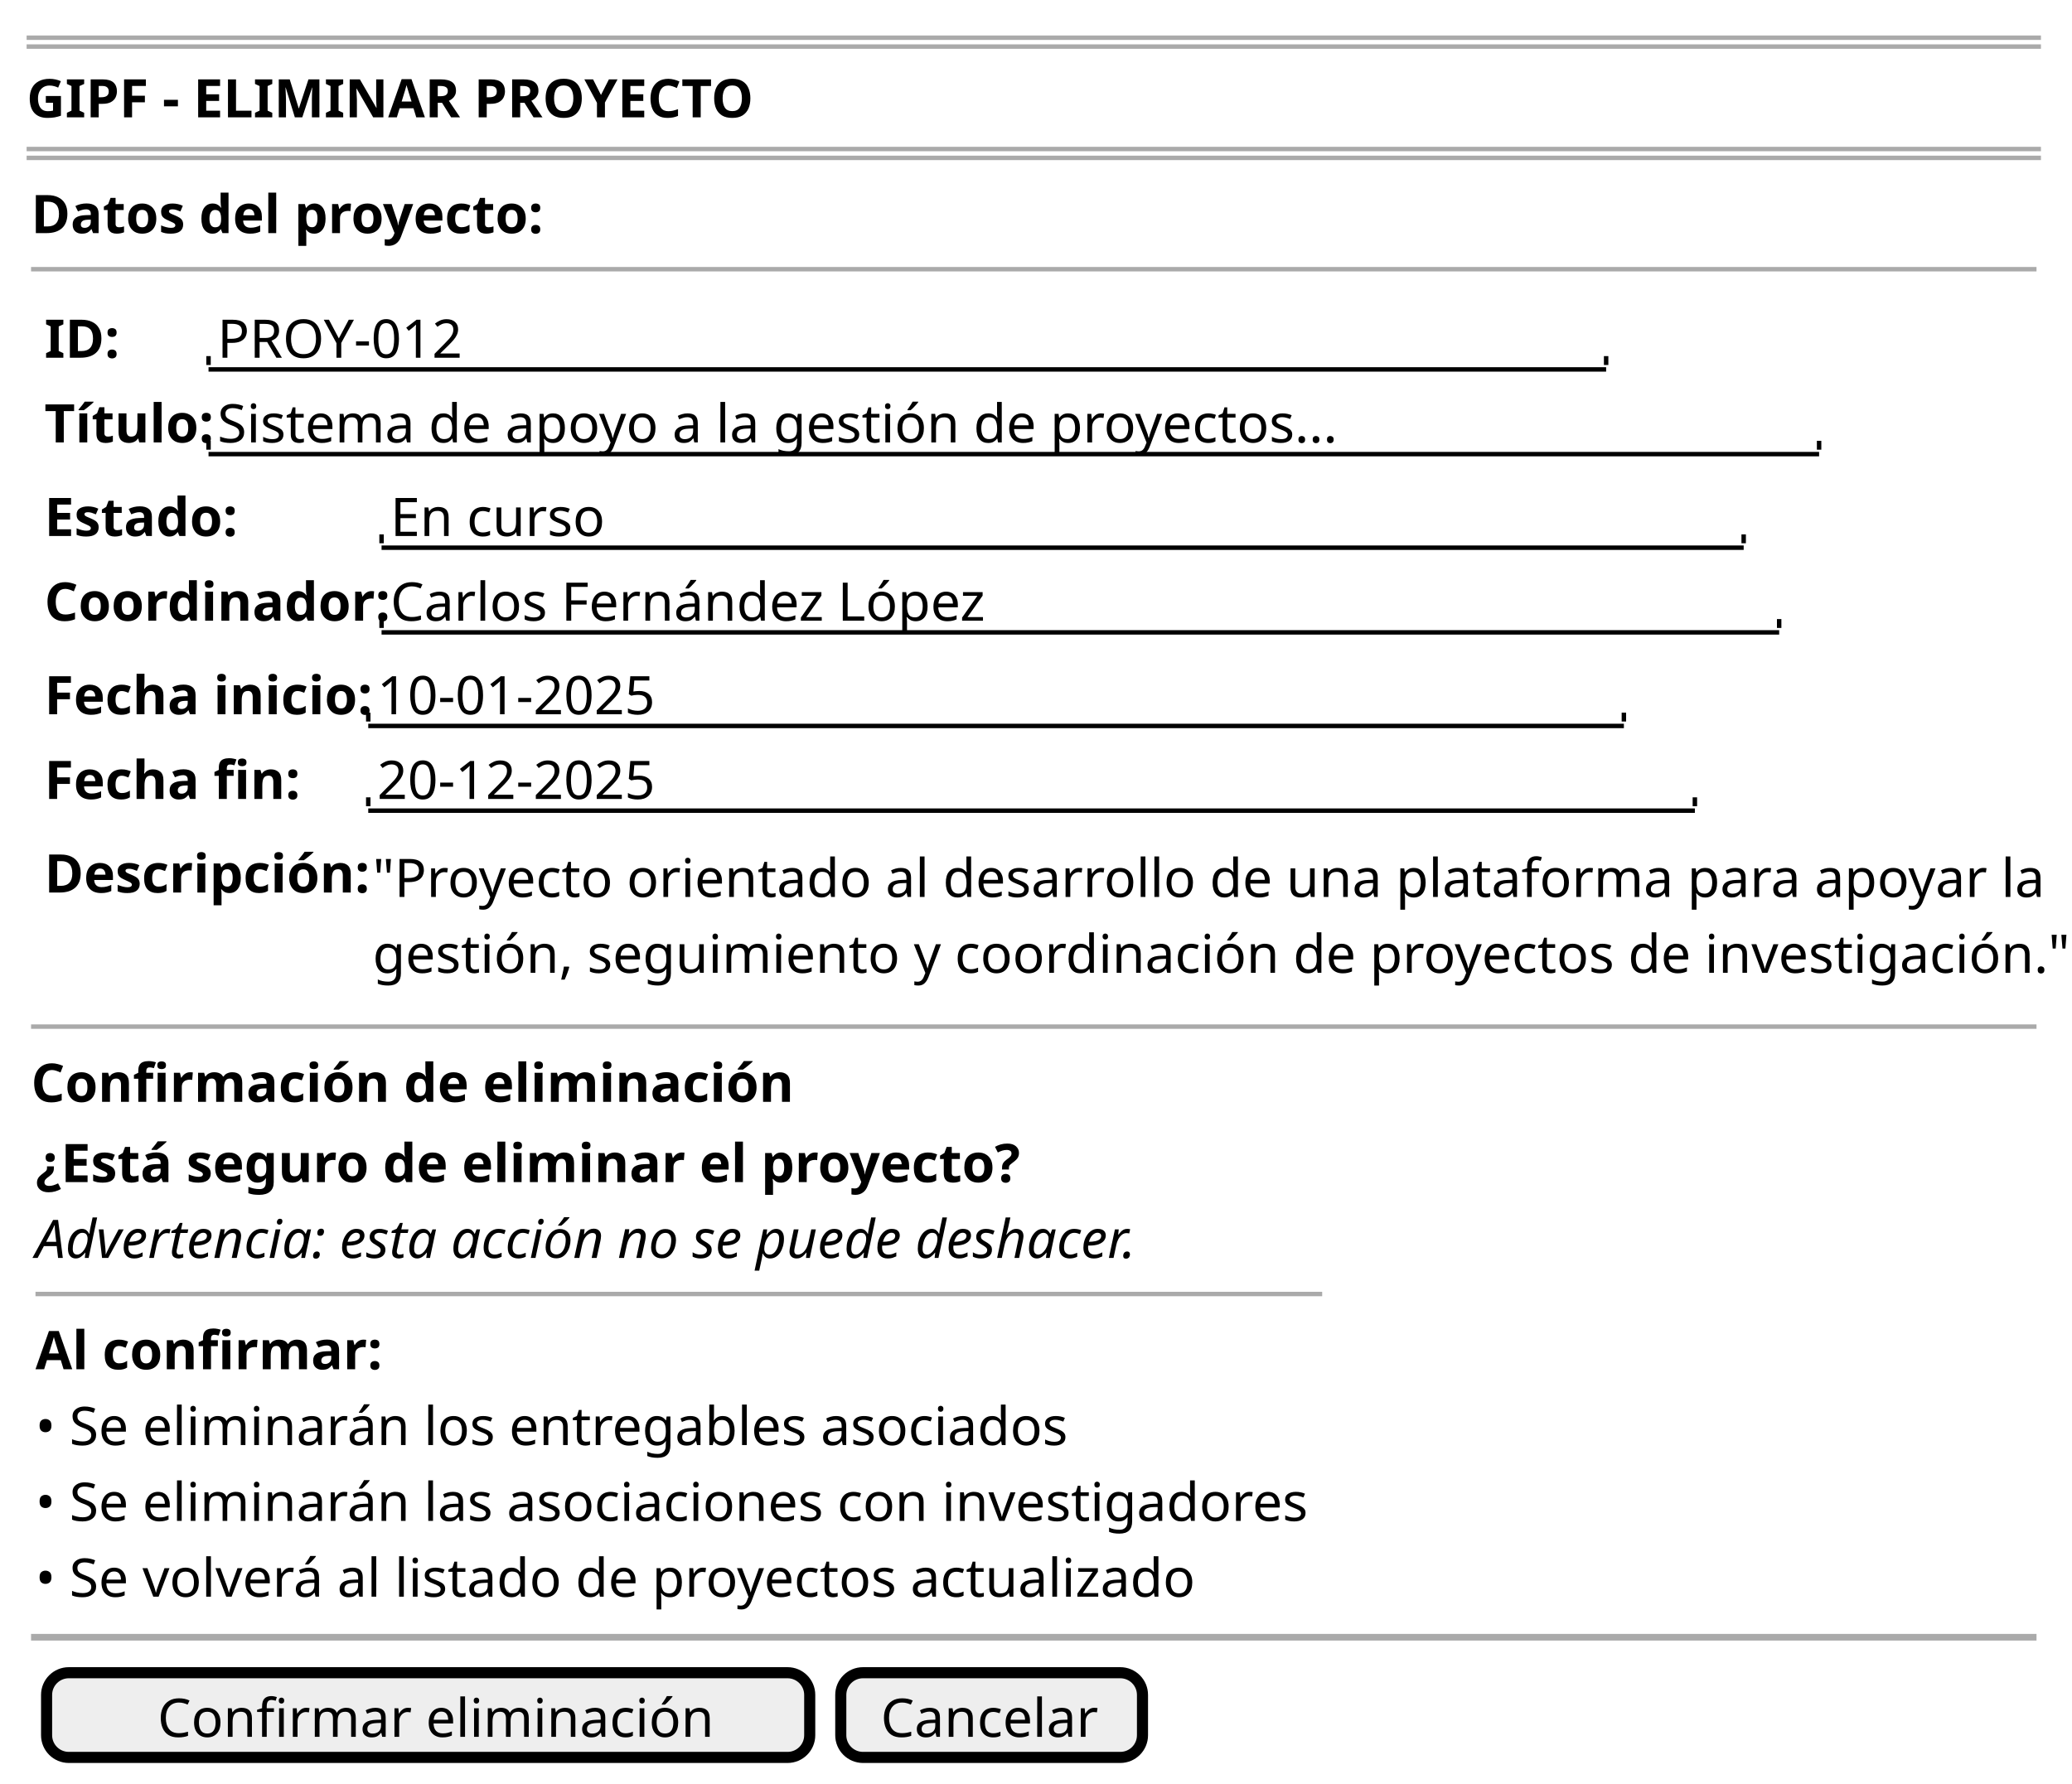
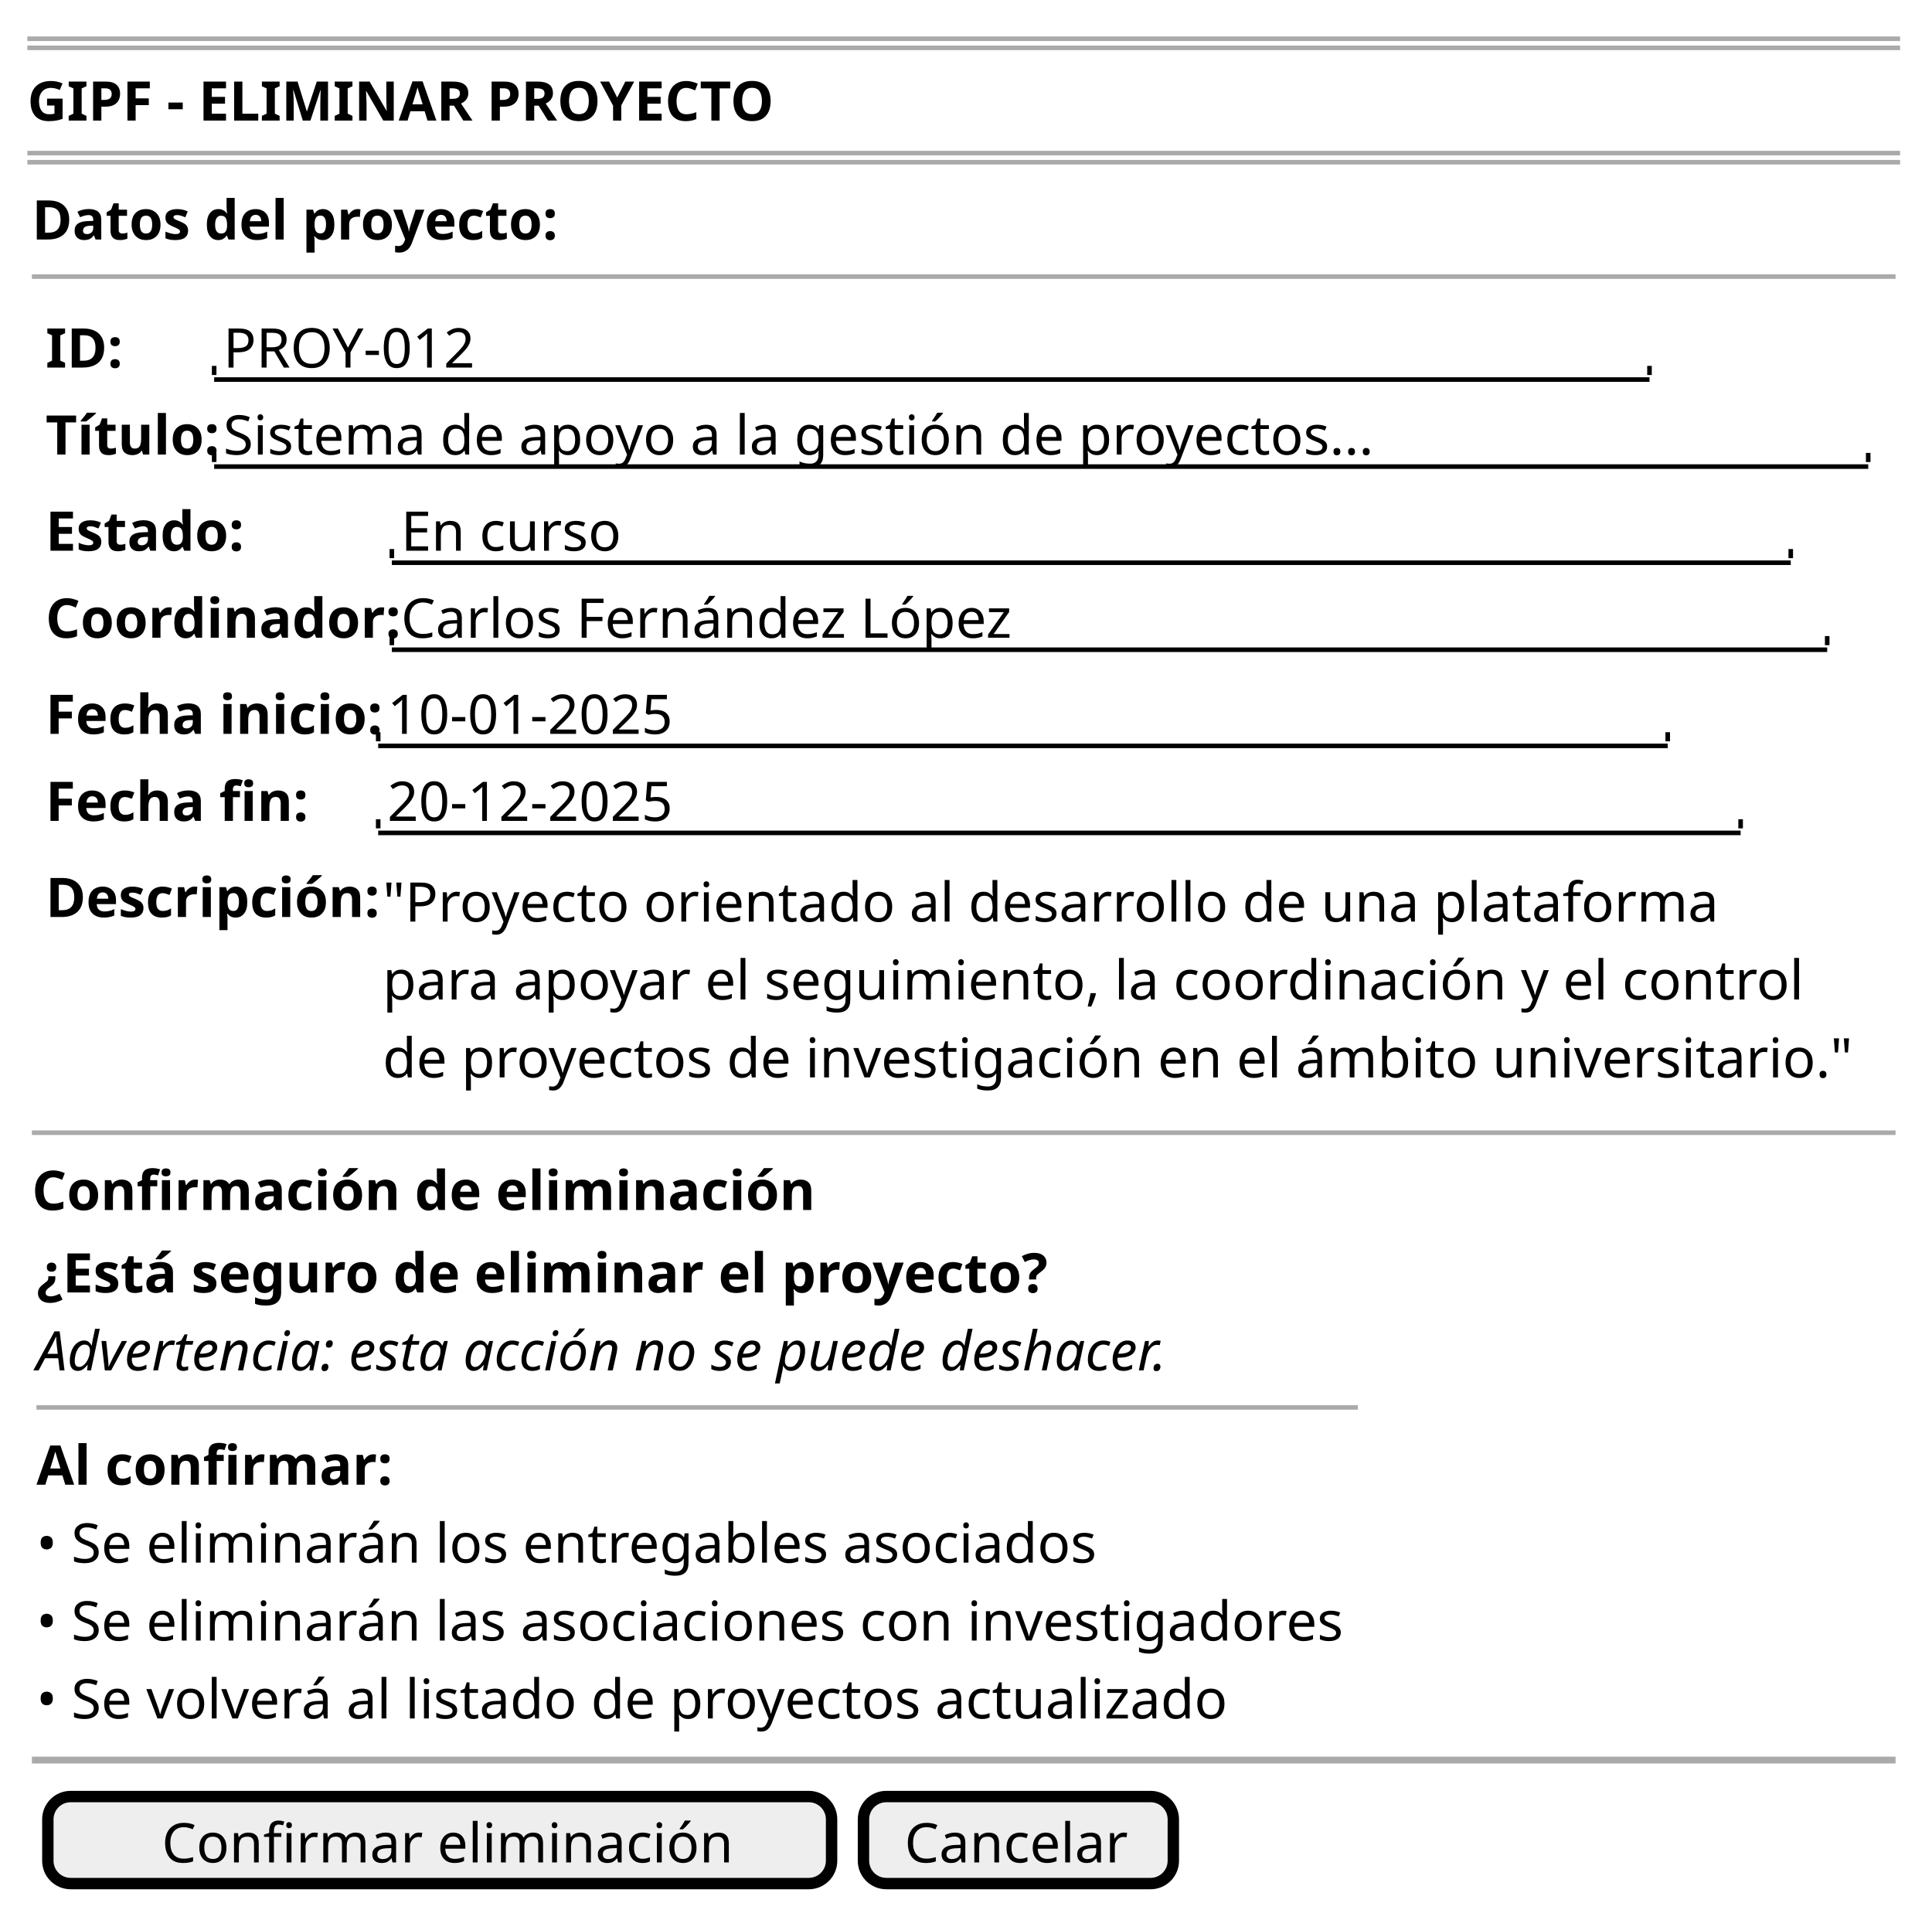
- <svg xmlns="http://www.w3.org/2000/svg" contentStyleType="text/css" height="402px" preserveAspectRatio="none" style="width:467px;height:402px;background:#FFFFFF;" version="1.1" viewBox="0 0 467 402" width="467px" zoomAndPan="magnify">
+ <svg xmlns="http://www.w3.org/2000/svg" contentStyleType="text/css" height="419px" preserveAspectRatio="none" style="width:424px;height:419px;background:#FFFFFF;" version="1.1" viewBox="0 0 424 419" width="424px" zoomAndPan="magnify">
  <defs />
  <g>
-     <line style="stroke:#AAAAAA;stroke-width:1.0;" x1="6" x2="460" y1="8.5" y2="8.5" />
-     <line style="stroke:#AAAAAA;stroke-width:1.0;" x1="6" x2="460" y1="10.5" y2="10.5" />
+     <line style="stroke:#AAAAAA;stroke-width:1.0;" x1="6" x2="417" y1="8.5" y2="8.5" />
+     <line style="stroke:#AAAAAA;stroke-width:1.0;" x1="6" x2="417" y1="10.5" y2="10.5" />
    <text fill="#000000" font-family="sans-serif" font-size="12" font-weight="bold" lengthAdjust="spacing" textLength="155" x="6" y="26.457">GIPF - ELIMINAR PROYECTO</text>
-     <line style="stroke:#AAAAAA;stroke-width:1.0;" x1="6" x2="460" y1="33.594" y2="33.594" />
-     <line style="stroke:#AAAAAA;stroke-width:1.0;" x1="6" x2="460" y1="35.594" y2="35.594" />
+     <line style="stroke:#AAAAAA;stroke-width:1.0;" x1="6" x2="417" y1="33.594" y2="33.594" />
+     <line style="stroke:#AAAAAA;stroke-width:1.0;" x1="6" x2="417" y1="35.594" y2="35.594" />
    <text fill="#000000" font-family="sans-serif" font-size="12" font-weight="bold" lengthAdjust="spacing" textLength="109" x="7" y="52.551">Datos del proyecto:</text>
-     <line style="stroke:#AAAAAA;stroke-width:1.0;" x1="7" x2="459" y1="60.688" y2="60.688" />
+     <line style="stroke:#AAAAAA;stroke-width:1.0;" x1="7" x2="416" y1="60.688" y2="60.688" />
    <text fill="#000000" font-family="sans-serif" font-size="12" font-weight="bold" lengthAdjust="spacing" textLength="14" x="10" y="80.644">ID:</text>
    <text fill="#000000" font-family="sans-serif" font-size="12" lengthAdjust="spacing" textLength="58" x="49" y="80.644">PROY-012</text>
    <line style="stroke:#000000;stroke-width:1.0;" x1="47" x2="362" y1="83.281" y2="83.281" />
    <line style="stroke:#000000;stroke-width:1.0;" x1="47" x2="47" y1="80.281" y2="82.281" />
    <line style="stroke:#000000;stroke-width:1.0;" x1="362" x2="362" y1="80.281" y2="82.281" />
    <text fill="#000000" font-family="sans-serif" font-size="12" font-weight="bold" lengthAdjust="spacing" textLength="34" x="10" y="99.738">Título:</text>
    <text fill="#000000" font-family="sans-serif" font-size="12" lengthAdjust="spacing" textLength="248" x="49" y="99.738">Sistema de apoyo a la gestión de proyectos...</text>
    <line style="stroke:#000000;stroke-width:1.0;" x1="47" x2="410" y1="102.375" y2="102.375" />
    <line style="stroke:#000000;stroke-width:1.0;" x1="47" x2="47" y1="99.375" y2="101.375" />
    <line style="stroke:#000000;stroke-width:1.0;" x1="410" x2="410" y1="99.375" y2="101.375" />
    <text fill="#000000" font-family="sans-serif" font-size="12" font-weight="bold" lengthAdjust="spacing" textLength="42" x="10" y="120.832">Estado:</text>
    <text fill="#000000" font-family="sans-serif" font-size="12" lengthAdjust="spacing" textLength="49" x="88" y="120.832">En curso</text>
    <line style="stroke:#000000;stroke-width:1.0;" x1="86" x2="393" y1="123.469" y2="123.469" />
    <line style="stroke:#000000;stroke-width:1.0;" x1="86" x2="86" y1="120.469" y2="122.469" />
    <line style="stroke:#000000;stroke-width:1.0;" x1="393" x2="393" y1="120.469" y2="122.469" />
    <text fill="#000000" font-family="sans-serif" font-size="12" font-weight="bold" lengthAdjust="spacing" textLength="73" x="10" y="139.926">Coordinador:</text>
    <text fill="#000000" font-family="sans-serif" font-size="12" lengthAdjust="spacing" textLength="134" x="88" y="139.926">Carlos Fernández López</text>
    <line style="stroke:#000000;stroke-width:1.0;" x1="86" x2="401" y1="142.562" y2="142.562" />
    <line style="stroke:#000000;stroke-width:1.0;" x1="86" x2="86" y1="139.562" y2="141.562" />
    <line style="stroke:#000000;stroke-width:1.0;" x1="401" x2="401" y1="139.562" y2="141.562" />
    <text fill="#000000" font-family="sans-serif" font-size="12" font-weight="bold" lengthAdjust="spacing" textLength="70" x="10" y="161.019">Fecha inicio:</text>
    <text fill="#000000" font-family="sans-serif" font-size="12" lengthAdjust="spacing" textLength="64" x="85" y="161.019">10-01-2025</text>
    <line style="stroke:#000000;stroke-width:1.0;" x1="83" x2="366" y1="163.656" y2="163.656" />
    <line style="stroke:#000000;stroke-width:1.0;" x1="83" x2="83" y1="160.656" y2="162.656" />
    <line style="stroke:#000000;stroke-width:1.0;" x1="366" x2="366" y1="160.656" y2="162.656" />
    <text fill="#000000" font-family="sans-serif" font-size="12" font-weight="bold" lengthAdjust="spacing" textLength="54" x="10" y="180.113">Fecha fin:</text>
    <text fill="#000000" font-family="sans-serif" font-size="12" lengthAdjust="spacing" textLength="64" x="85" y="180.113">20-12-2025</text>
    <line style="stroke:#000000;stroke-width:1.0;" x1="83" x2="382" y1="182.75" y2="182.75" />
    <line style="stroke:#000000;stroke-width:1.0;" x1="83" x2="83" y1="179.75" y2="181.75" />
    <line style="stroke:#000000;stroke-width:1.0;" x1="382" x2="382" y1="179.75" y2="181.75" />
    <text fill="#000000" font-family="sans-serif" font-size="12" font-weight="bold" lengthAdjust="spacing" textLength="71" x="10" y="201.207">Descripción:</text>
-     <text fill="#000000" font-family="sans-serif" font-size="12" lengthAdjust="spacing" textLength="362" x="84" y="202.207">"Proyecto orientado al desarrollo de una plataforma para apoyar la</text>
-     <text fill="#000000" font-family="sans-serif" font-size="12" lengthAdjust="spacing" textLength="370" x="84" y="219.301">gestión, seguimiento y coordinación de proyectos de investigación."</text>
-     <line style="stroke:#AAAAAA;stroke-width:1.0;" x1="7" x2="459" y1="231.438" y2="231.438" />
-     <text fill="#000000" font-family="sans-serif" font-size="12" font-weight="bold" lengthAdjust="spacing" textLength="161" x="7" y="248.394">Confirmación de eliminación</text>
-     <text fill="#000000" font-family="sans-serif" font-size="12" font-weight="bold" lengthAdjust="spacing" textLength="214" x="8" y="266.488">¿Está seguro de eliminar el proyecto?</text>
-     <text fill="#000000" font-family="sans-serif" font-size="12" font-style="italic" lengthAdjust="spacing" textLength="261" x="8" y="283.582">Advertencia: esta acción no se puede deshacer.</text>
-     <line style="stroke:#AAAAAA;stroke-width:1.0;" x1="8" x2="298" y1="291.719" y2="291.719" />
-     <text fill="#000000" font-family="sans-serif" font-size="12" font-weight="bold" lengthAdjust="spacing" textLength="73" x="8" y="308.676">Al confirmar:</text>
-     <text fill="#000000" font-family="sans-serif" font-size="12" lengthAdjust="spacing" textLength="235" x="8" y="325.769">• Se eliminarán los entregables asociados</text>
-     <text fill="#000000" font-family="sans-serif" font-size="12" lengthAdjust="spacing" textLength="289" x="8" y="342.863">• Se eliminarán las asociaciones con investigadores</text>
-     <text fill="#000000" font-family="sans-serif" font-size="12" lengthAdjust="spacing" textLength="255" x="8" y="359.957">• Se volverá al listado de proyectos actualizado</text>
-     <line style="stroke:#AAAAAA;stroke-width:1.5;" x1="7" x2="459" y1="369.094" y2="369.094" />
-     <rect fill="#EEEEEE" height="19.094" rx="5" ry="5" style="stroke:#000000;stroke-width:2.5;" width="172" x="10.5" y="377.094" />
-     <text fill="#000000" font-family="sans-serif" font-size="12" lengthAdjust="spacing" textLength="122" x="35.5" y="391.551">Confirmar eliminación</text>
-     <rect fill="#EEEEEE" height="19.094" rx="5" ry="5" style="stroke:#000000;stroke-width:2.5;" width="68" x="189.5" y="377.094" />
-     <text fill="#000000" font-family="sans-serif" font-size="12" lengthAdjust="spacing" textLength="50" x="198.5" y="391.551">Cancelar</text>
+     <text fill="#000000" font-family="sans-serif" font-size="12" lengthAdjust="spacing" textLength="281" x="84" y="202.207">"Proyecto orientado al desarrollo de una plataforma</text>
+     <text fill="#000000" font-family="sans-serif" font-size="12" lengthAdjust="spacing" textLength="301" x="84" y="219.301">para apoyar el seguimiento, la coordinación y el control</text>
+     <text fill="#000000" font-family="sans-serif" font-size="12" lengthAdjust="spacing" textLength="310" x="84" y="236.394">de proyectos de investigación en el ámbito universitario."</text>
+     <line style="stroke:#AAAAAA;stroke-width:1.0;" x1="7" x2="416" y1="248.531" y2="248.531" />
+     <text fill="#000000" font-family="sans-serif" font-size="12" font-weight="bold" lengthAdjust="spacing" textLength="161" x="7" y="265.488">Confirmación de eliminación</text>
+     <text fill="#000000" font-family="sans-serif" font-size="12" font-weight="bold" lengthAdjust="spacing" textLength="214" x="8" y="283.582">¿Está seguro de eliminar el proyecto?</text>
+     <text fill="#000000" font-family="sans-serif" font-size="12" font-style="italic" lengthAdjust="spacing" textLength="261" x="8" y="300.676">Advertencia: esta acción no se puede deshacer.</text>
+     <line style="stroke:#AAAAAA;stroke-width:1.0;" x1="8" x2="298" y1="308.812" y2="308.812" />
+     <text fill="#000000" font-family="sans-serif" font-size="12" font-weight="bold" lengthAdjust="spacing" textLength="73" x="8" y="325.769">Al confirmar:</text>
+     <text fill="#000000" font-family="sans-serif" font-size="12" lengthAdjust="spacing" textLength="235" x="8" y="342.863">• Se eliminarán los entregables asociados</text>
+     <text fill="#000000" font-family="sans-serif" font-size="12" lengthAdjust="spacing" textLength="289" x="8" y="359.957">• Se eliminarán las asociaciones con investigadores</text>
+     <text fill="#000000" font-family="sans-serif" font-size="12" lengthAdjust="spacing" textLength="255" x="8" y="377.051">• Se volverá al listado de proyectos actualizado</text>
+     <line style="stroke:#AAAAAA;stroke-width:1.5;" x1="7" x2="416" y1="386.188" y2="386.188" />
+     <rect fill="#EEEEEE" height="19.094" rx="5" ry="5" style="stroke:#000000;stroke-width:2.5;" width="172" x="10.5" y="394.188" />
+     <text fill="#000000" font-family="sans-serif" font-size="12" lengthAdjust="spacing" textLength="122" x="35.5" y="408.644">Confirmar eliminación</text>
+     <rect fill="#EEEEEE" height="19.094" rx="5" ry="5" style="stroke:#000000;stroke-width:2.5;" width="68" x="189.5" y="394.188" />
+     <text fill="#000000" font-family="sans-serif" font-size="12" lengthAdjust="spacing" textLength="50" x="198.5" y="408.644">Cancelar</text>
  </g>
</svg>
